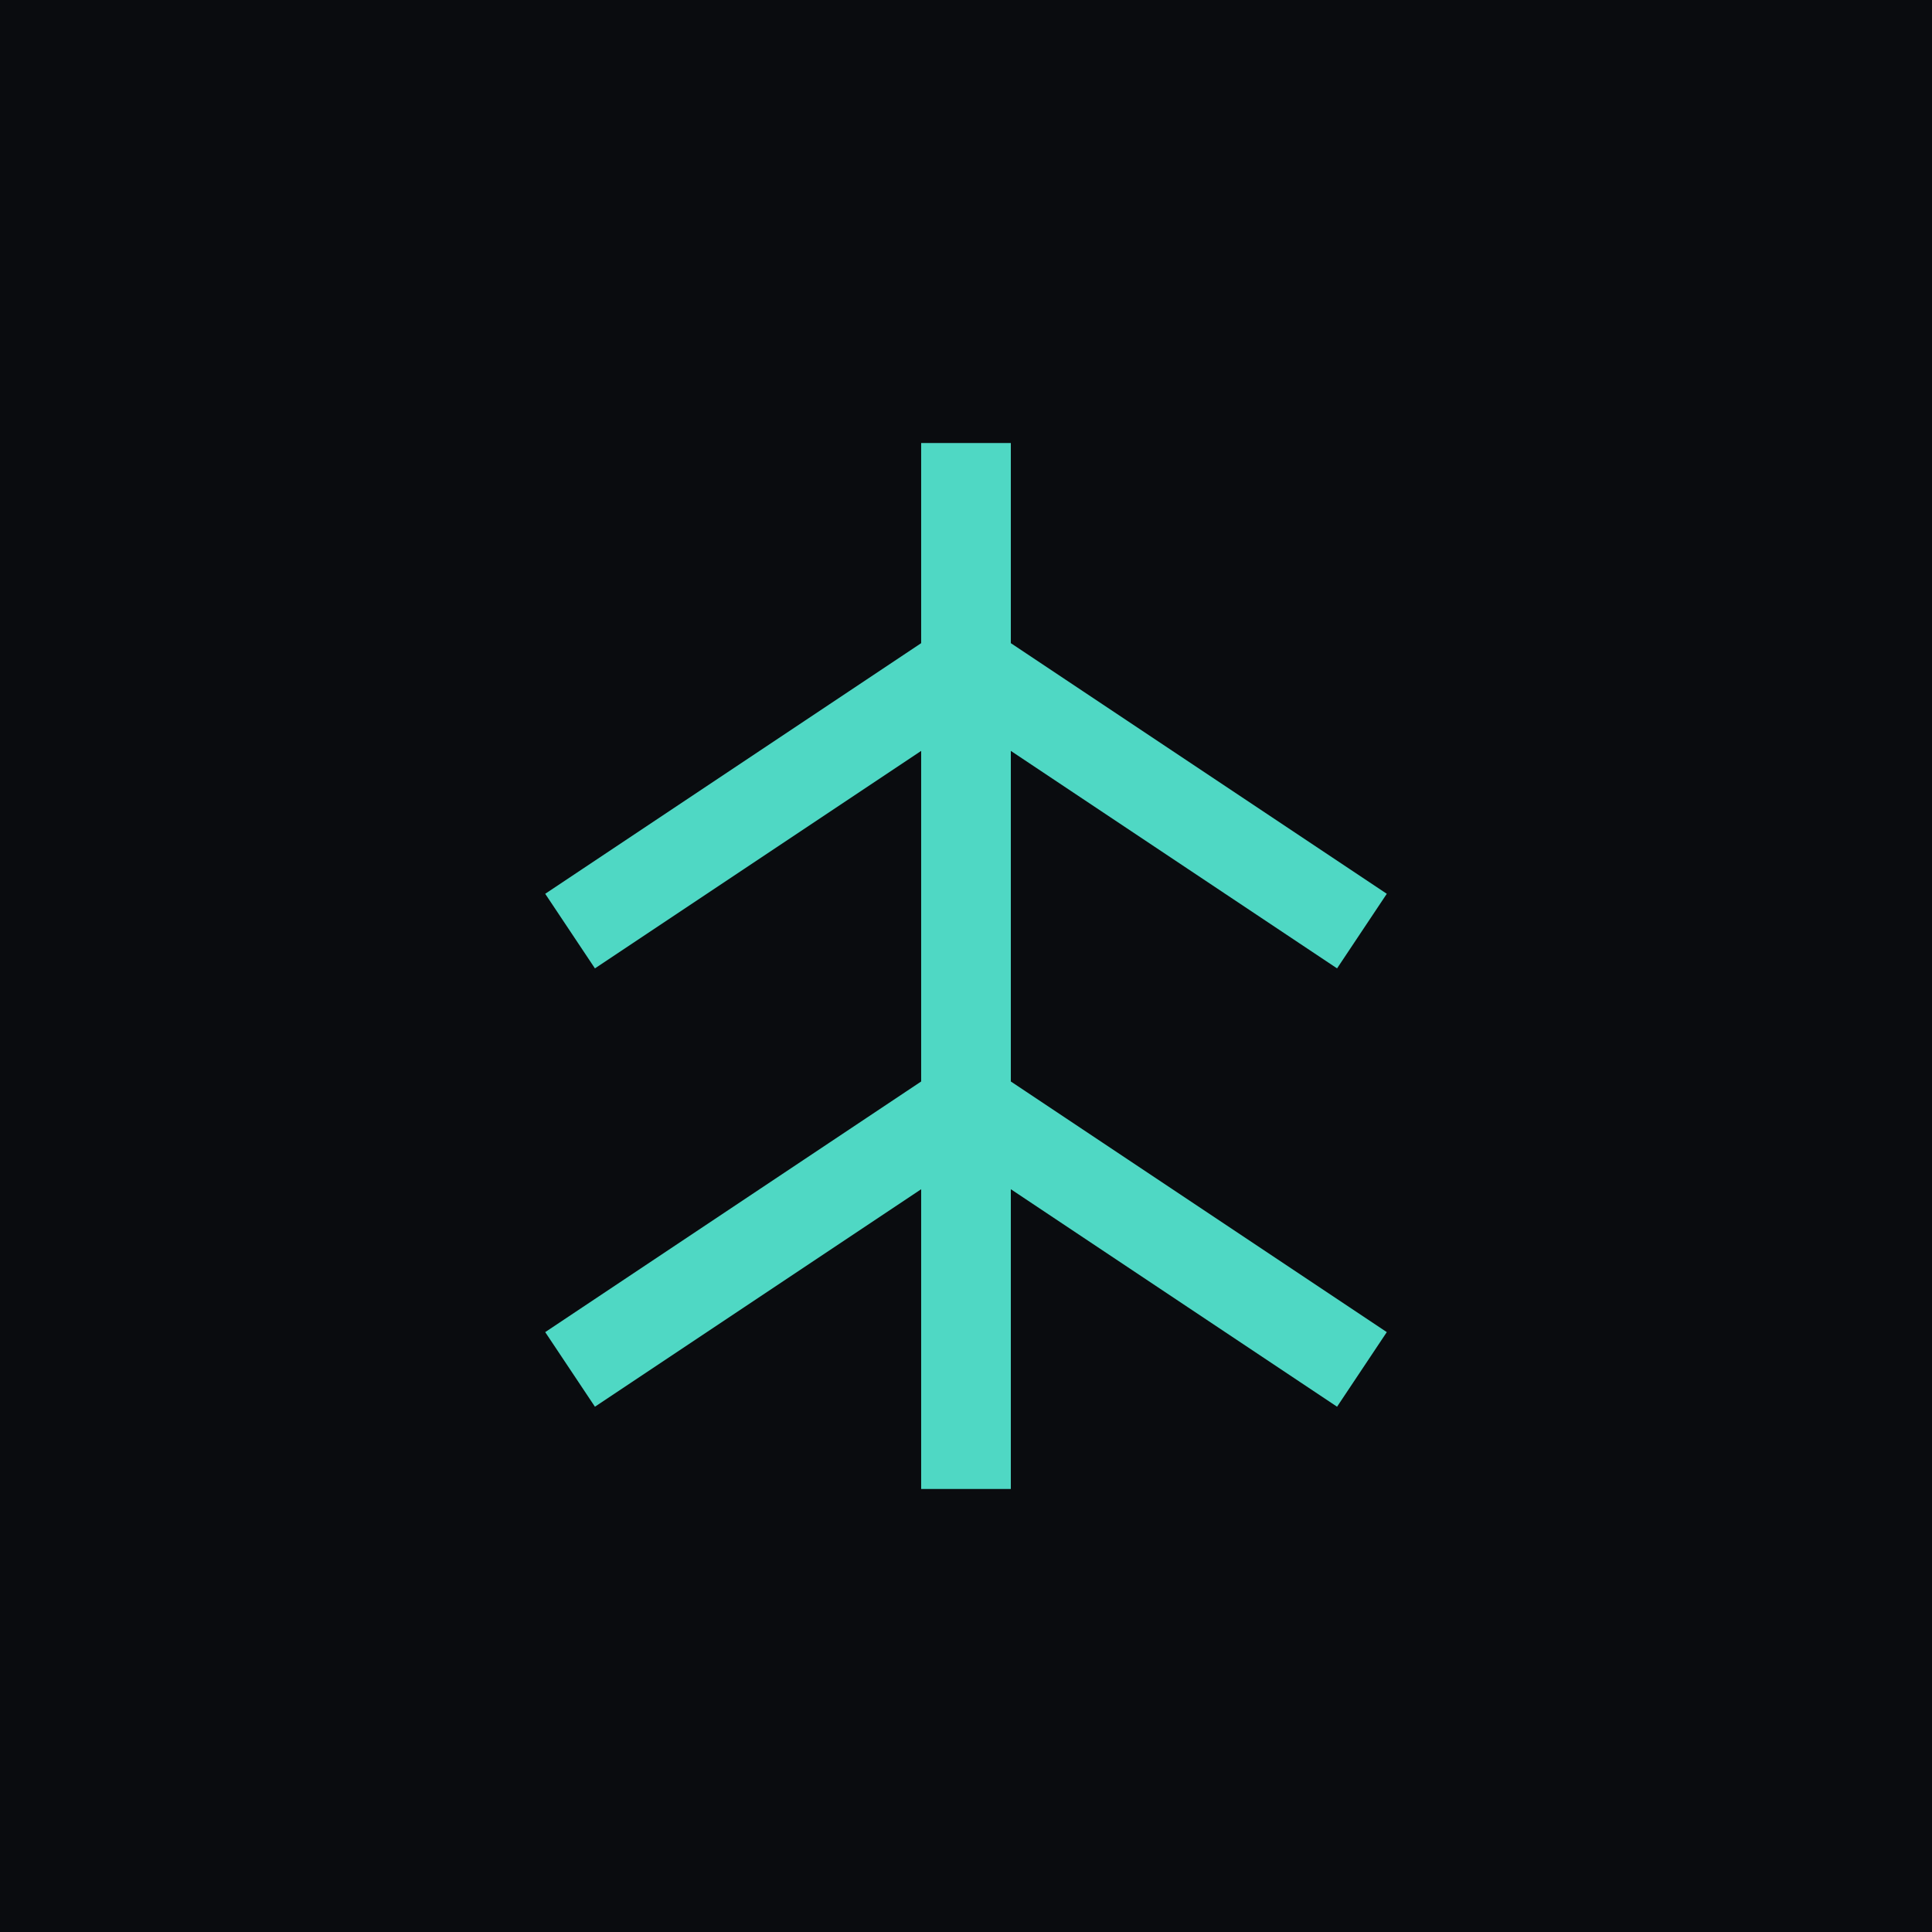
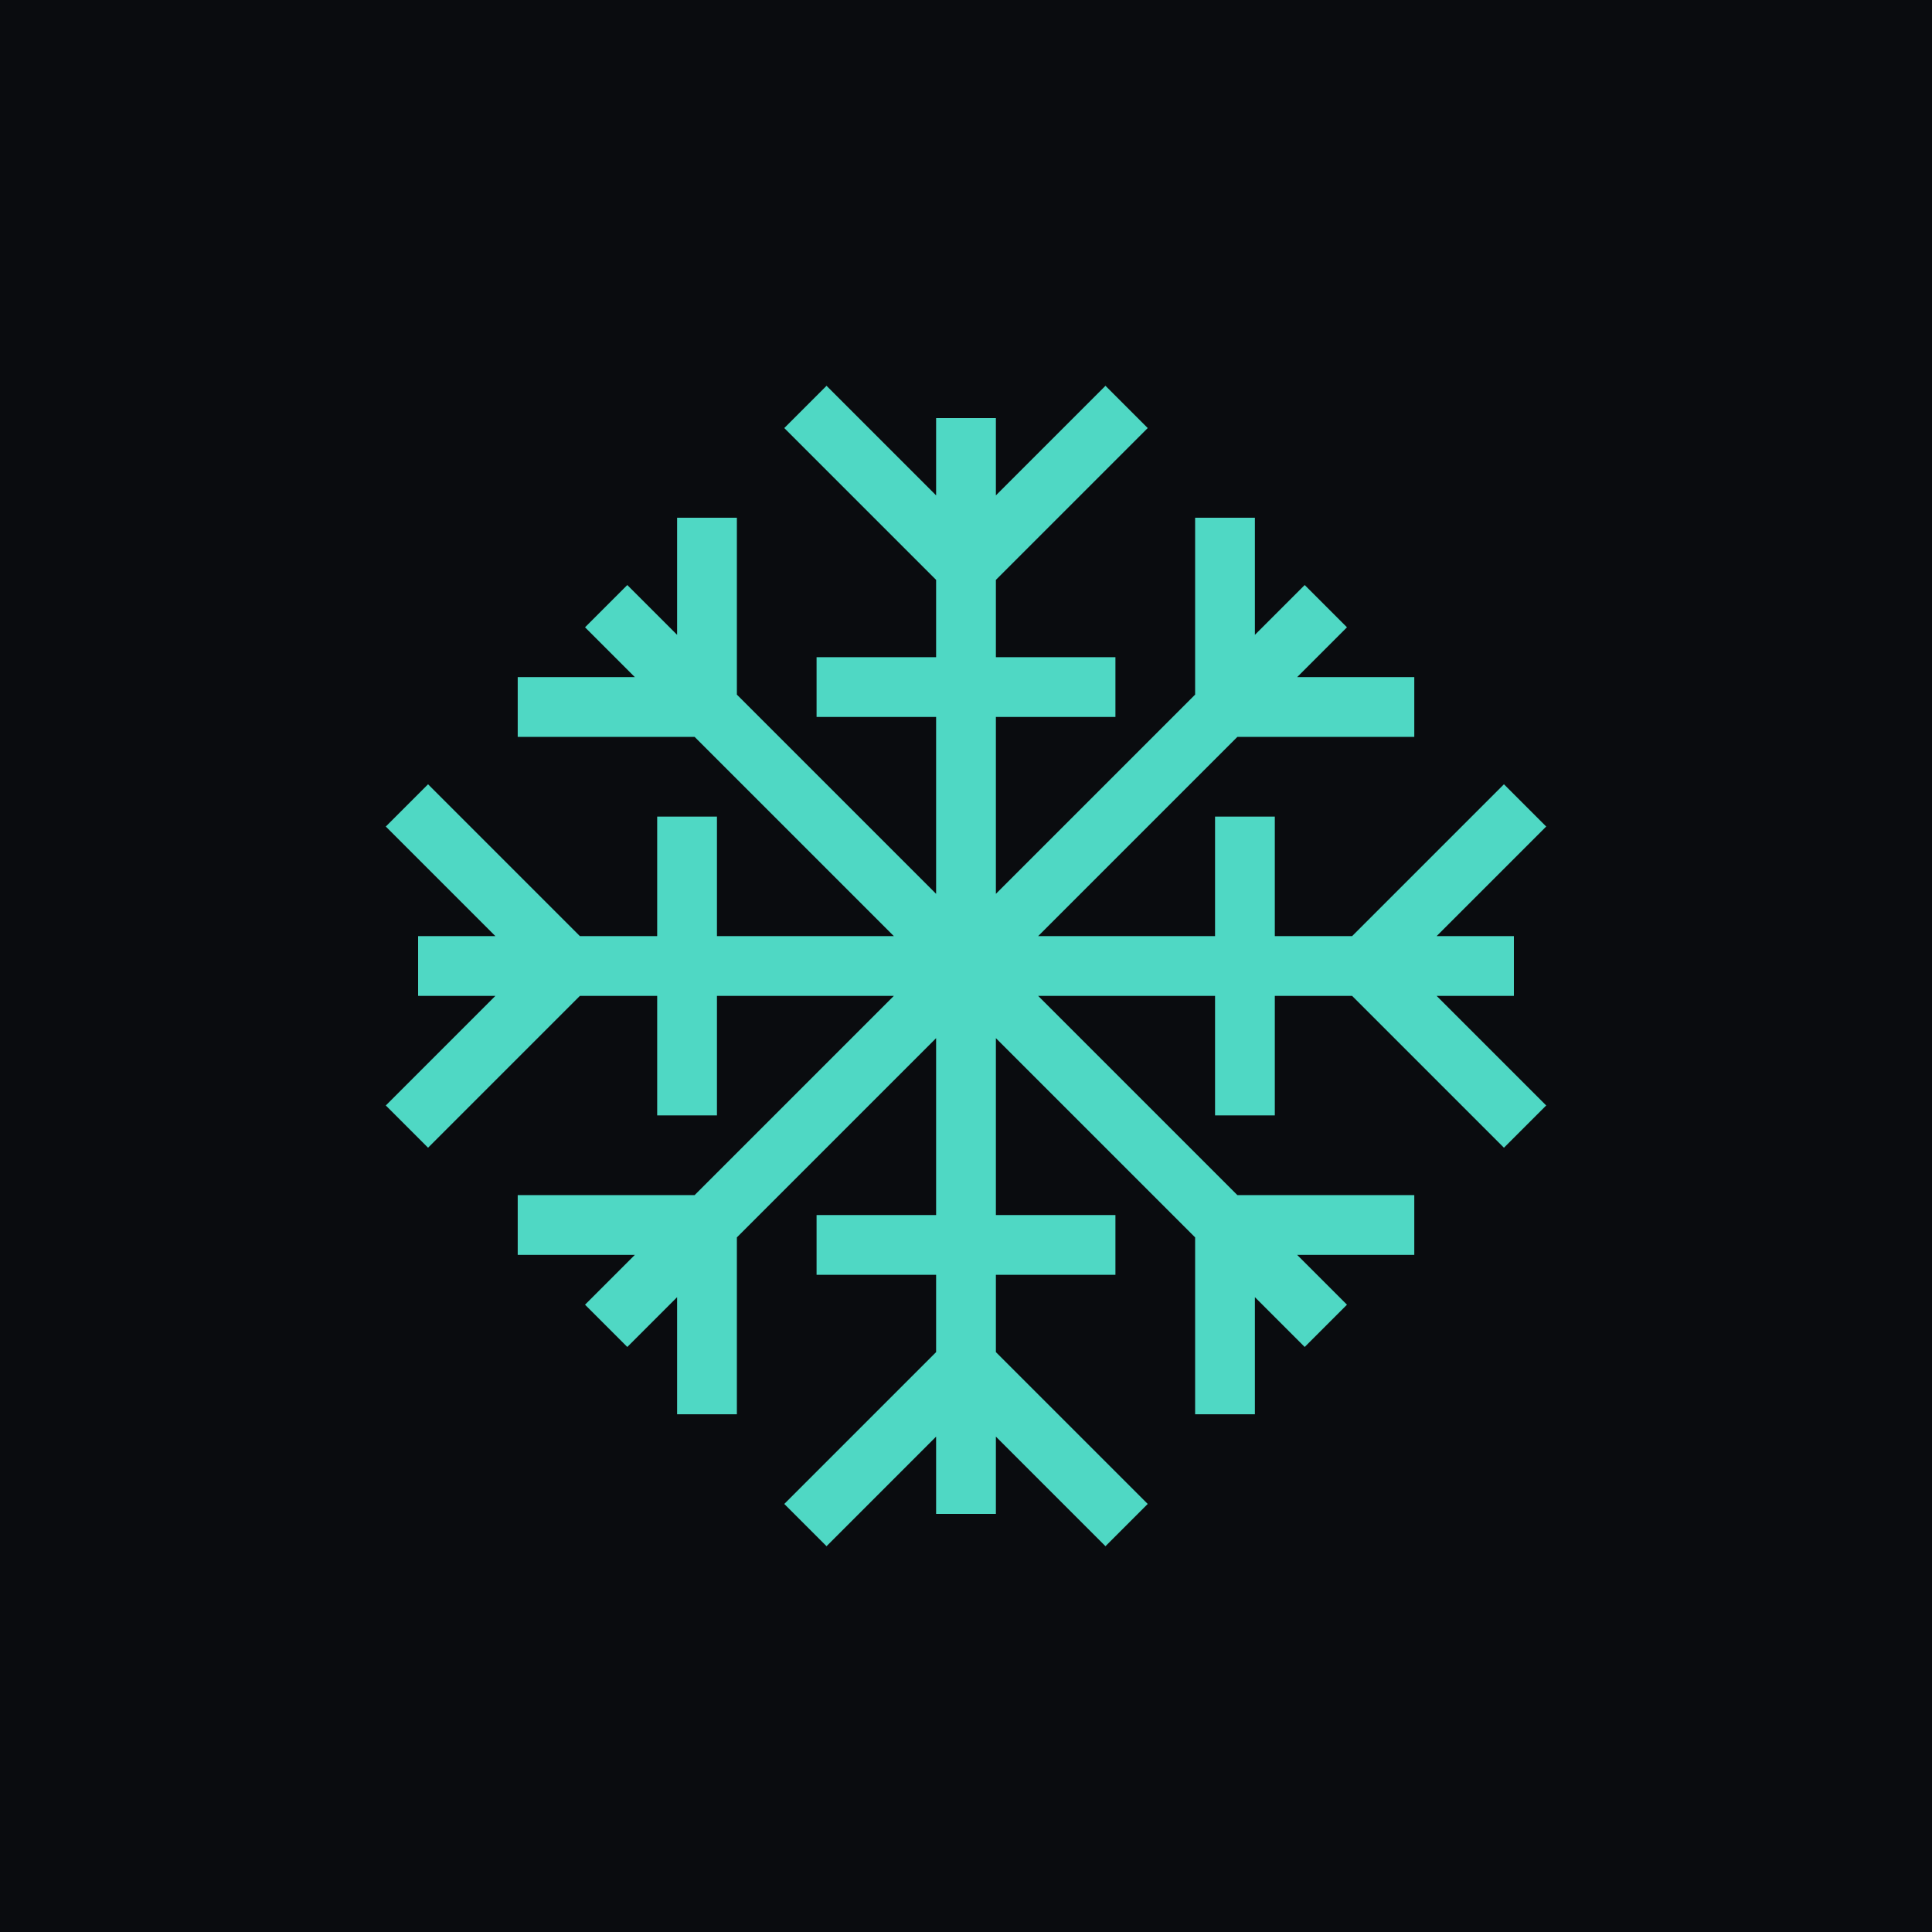
<svg xmlns="http://www.w3.org/2000/svg" viewBox="0 0 512 512">
  <rect width="512" height="512" fill="#0A0C0F" />
  <g transform="translate(256 256) scale(0.66) translate(-256 -256)">
-     <path d="M256 64 L256 448 M256 136 L400 232 M256 136 L112 232 M256 312 L400 408 M256 312 L112 408" stroke="#4FD8C4" stroke-width="36" stroke-linecap="square" fill="none" />
+     <path d="M256 256 L256 48 M256 96 L200 40 M256 96 L312 40 M208 144 L304 144 M256 256 L464 256 M416 256 L472 200 M416 256 L472 312 M368 208 L368 304 M256 256 L256 464 M256 416 L200 472 M256 416 L312 472 M208 368 L304 368 M256 256 L48 256 M96 256 L40 200 M96 256 L40 312 M144 208 L144 304 M256 256 L392 120 M360 152 L360 88 M360 152 L424 152 M256 256 L392 392 M360 360 L424 360 M360 360 L360 424 M256 256 L120 392 M152 360 L152 424 M152 360 L88 360 M256 256 L120 120 M152 152 L88 152 M152 152 L152 88" stroke="#4FD8C4" stroke-width="24" stroke-linecap="square" fill="none" />
  </g>
</svg>
